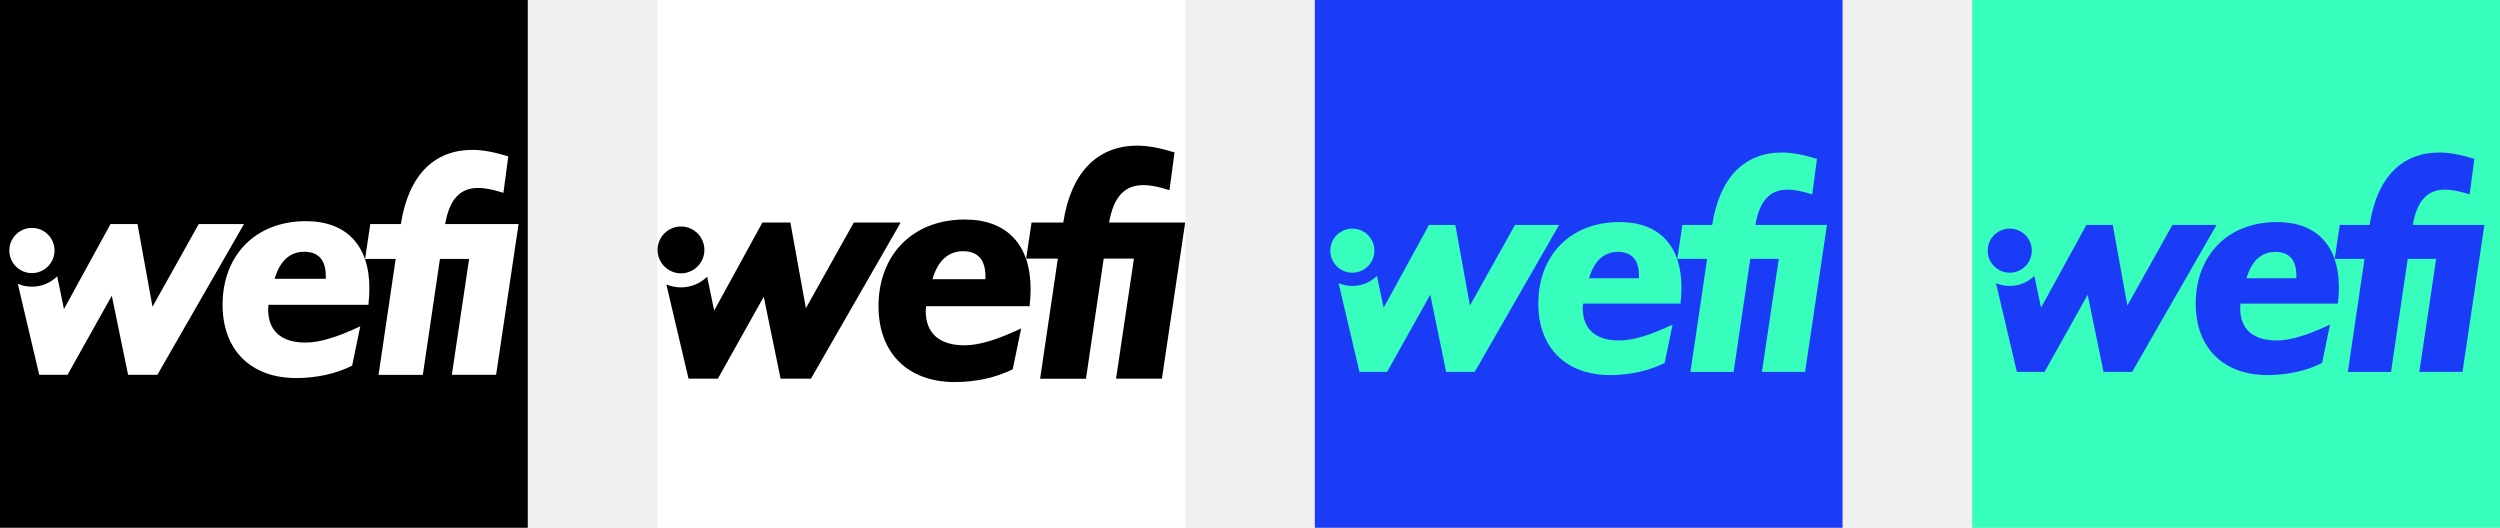
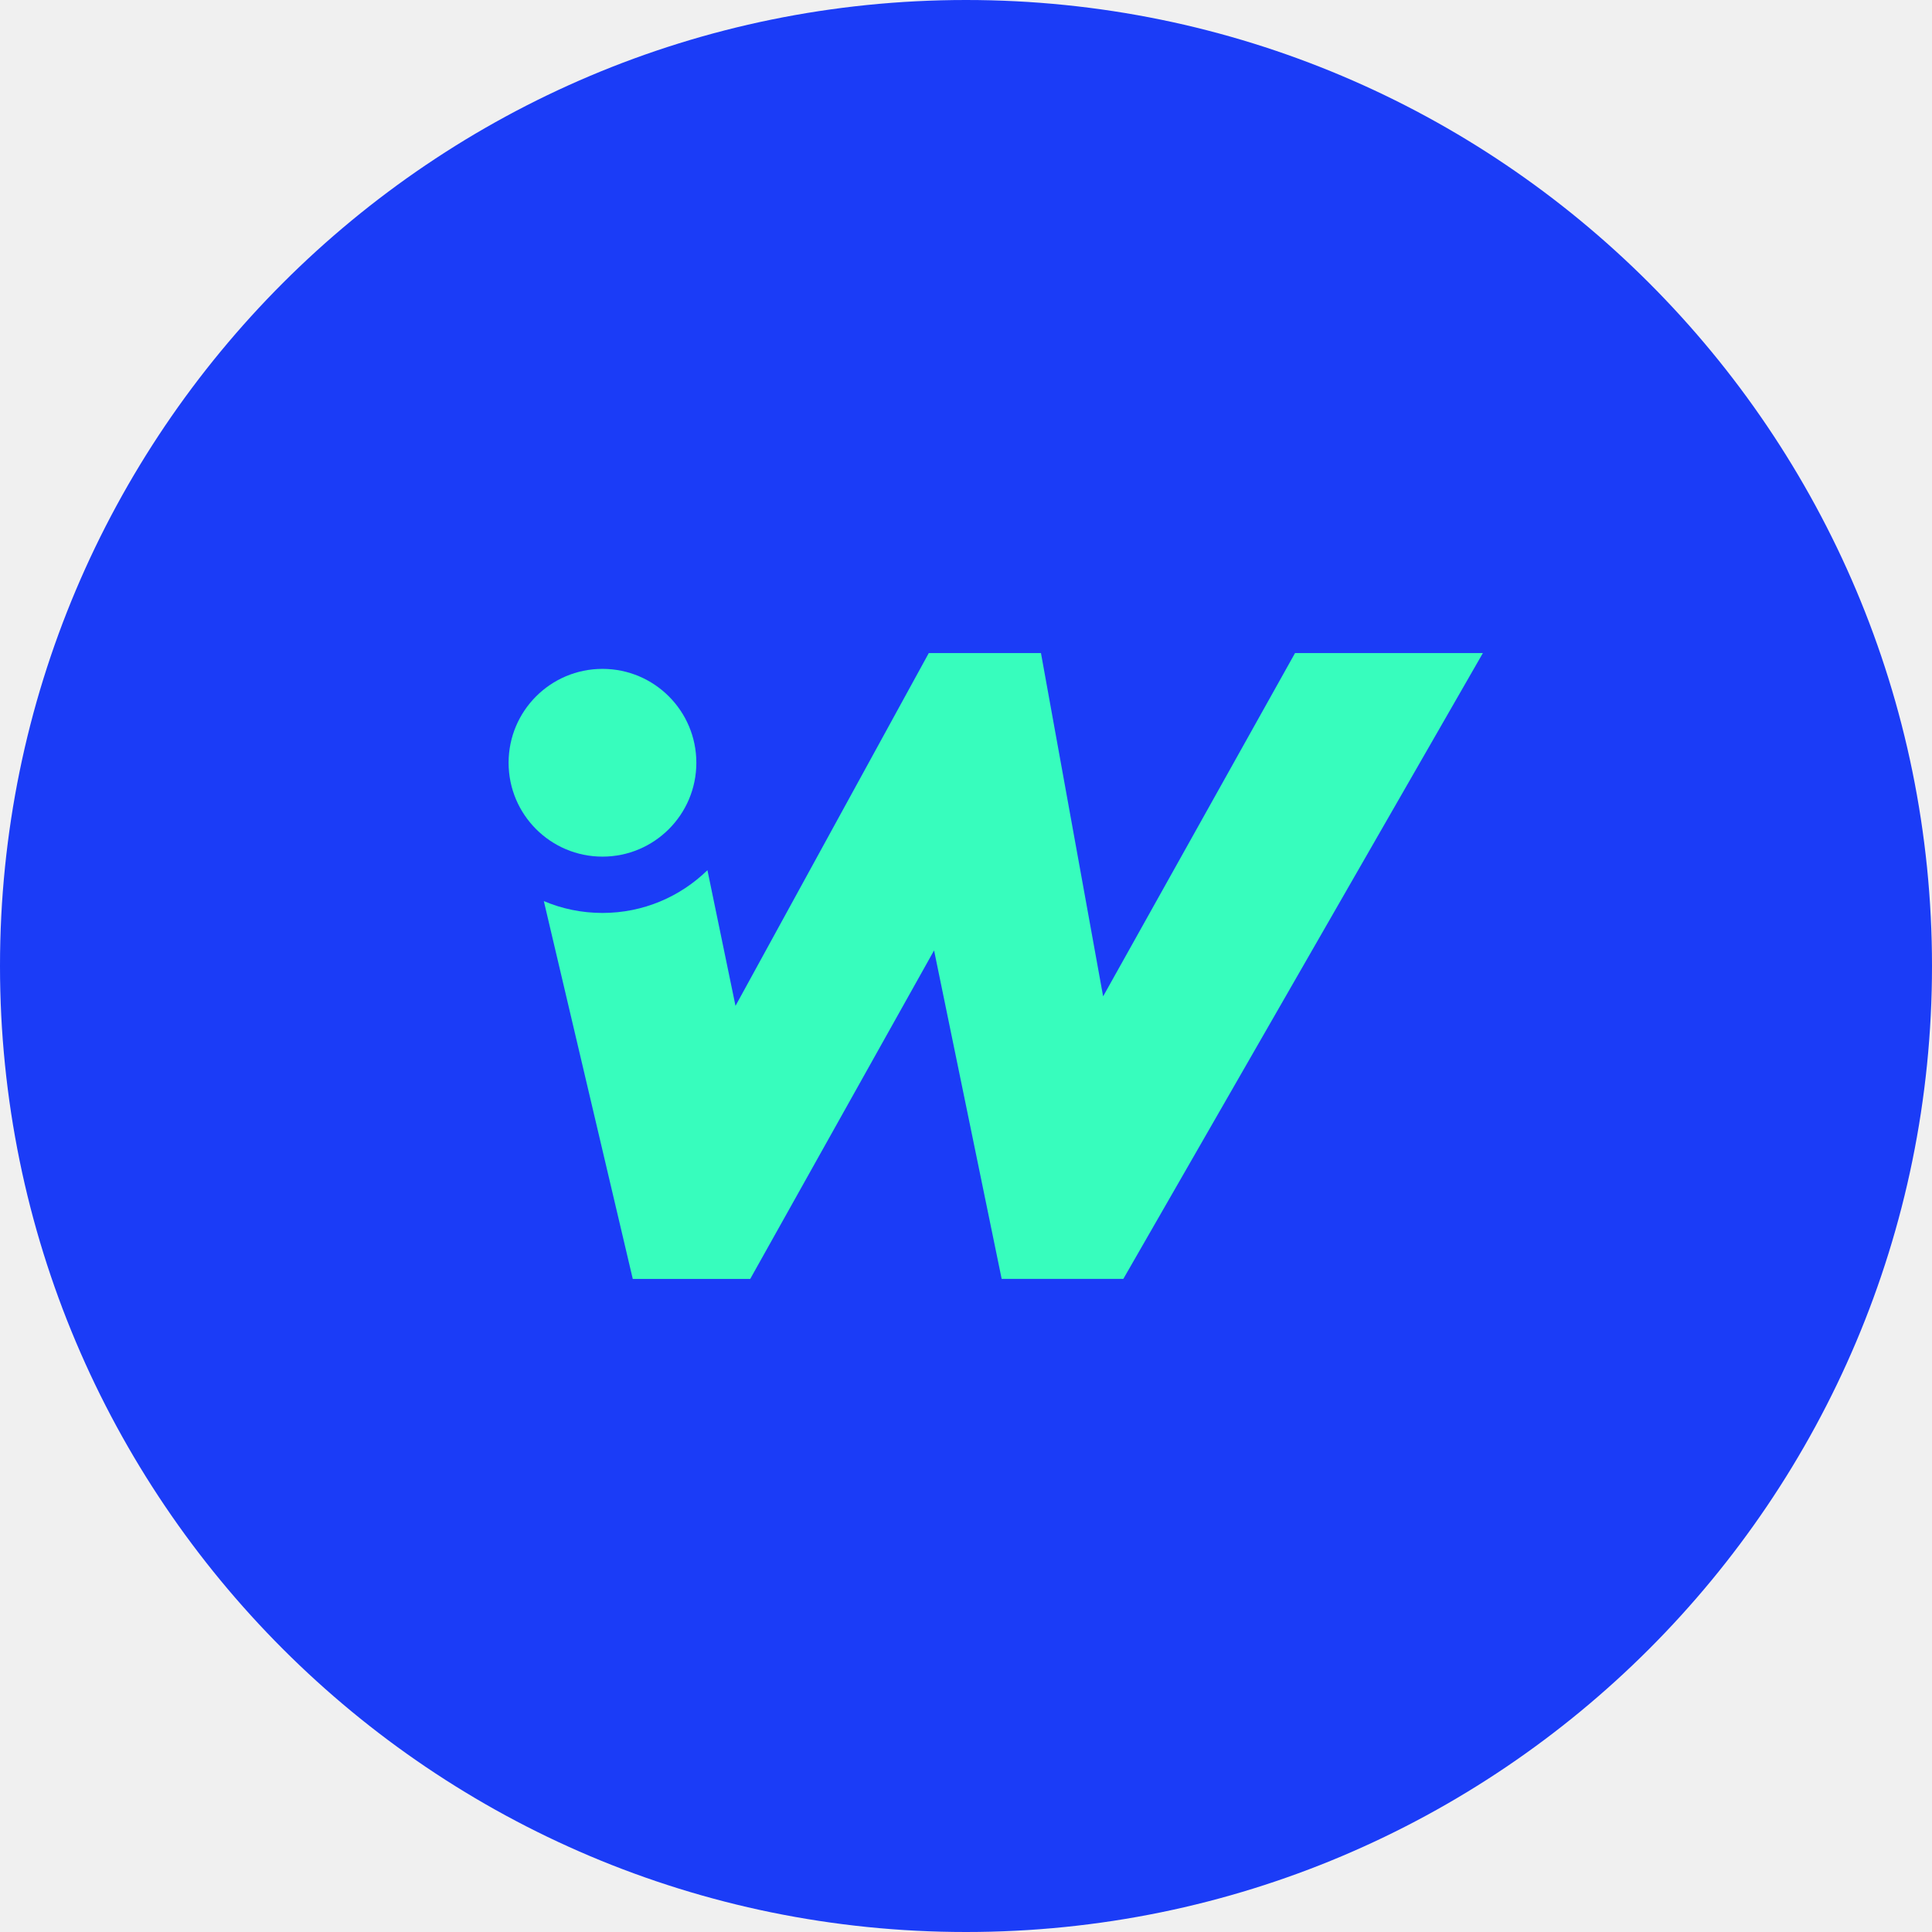
- <svg xmlns="http://www.w3.org/2000/svg" width="14211" height="3000" viewBox="0 0 14211 3000" fill="none">
-   <rect width="3000" height="3000" fill="black" />
-   <path d="M309.974 1423.95C309.974 1494.91 252.448 1552.44 181.487 1552.44C110.526 1552.44 53 1494.91 53 1423.95C53 1352.99 110.526 1295.46 181.487 1295.46C252.448 1295.46 309.974 1352.99 309.974 1423.95Z" fill="white" />
-   <path fill-rule="evenodd" clip-rule="evenodd" d="M2403.47 2130.91H2151.84L2249.18 1471.82H2075.26L2104.86 1273.85H2278.78C2321.33 998.167 2465.65 852 2685.83 852C2745.03 852 2811.64 864.952 2889.35 889.004L2861.6 1096.23C2809.79 1079.58 2763.54 1068.47 2717.28 1068.47C2613.67 1068.47 2554.46 1135.08 2530.41 1273.85H2696.13H2709.88H2947.76L2820.1 2130.5H2568.47L2666.63 1471.82H2500.81L2403.47 2130.91ZM1729.66 1431.12C1648.25 1431.12 1590.89 1482.92 1561.29 1584.68H1851.77V1568.03C1851.77 1477.37 1809.22 1431.12 1729.66 1431.12ZM2047.89 1854.81L2001.64 2078.69C1909.13 2124.95 1798.12 2149 1683.4 2149C1426.22 2149 1265.25 1989.88 1265.25 1732.7C1265.25 1453.32 1450.27 1257.2 1738.91 1257.2C1968.33 1257.2 2099.7 1394.11 2099.7 1638.34C2099.7 1667.94 2097.85 1699.4 2094.15 1732.7H1526.13C1526.13 1737.58 1525.62 1742.47 1525.13 1747.08C1524.7 1751.2 1524.28 1755.11 1524.28 1758.6C1524.28 1880.72 1598.29 1947.33 1737.06 1947.33C1820.32 1947.33 1922.08 1914.02 2047.89 1854.81ZM383.931 2130.5H222.963L101.197 1613.27C125.863 1623.74 152.997 1629.54 181.485 1629.54C237.393 1629.54 288.089 1607.22 325.149 1571.01L363.579 1756.75L628.159 1273.85H781.727L866.837 1743.8L1129.57 1273.85H1386.75L894.59 2130.5H728.071L635.56 1680.89L383.931 2130.5Z" fill="white" />
-   <rect x="3737" width="3000" height="3000" fill="white" />
-   <path d="M4004.07 1420.58C4004.07 1494.1 3944.47 1553.7 3870.95 1553.7C3797.43 1553.7 3737.83 1494.1 3737.83 1420.58C3737.83 1347.06 3797.43 1287.46 3870.95 1287.46C3944.47 1287.46 4004.07 1347.06 4004.07 1420.58Z" fill="black" />
-   <path fill-rule="evenodd" clip-rule="evenodd" d="M6173.07 2153.04H5912.37L6013.22 1470.18H5833.02L5863.7 1265.06H6043.89C6087.98 979.439 6237.5 828 6465.62 828C6526.96 828 6595.97 841.419 6676.48 866.339L6647.73 1081.04C6594.05 1063.78 6546.13 1052.28 6498.21 1052.28C6390.86 1052.28 6329.51 1121.29 6304.59 1265.06H6476.29H6490.54H6737L6604.73 2152.61H6344.03L6445.73 1470.18H6273.92L6173.07 2153.04ZM5474.96 1428C5390.61 1428 5331.19 1481.68 5300.52 1587.11H5601.48V1569.86C5601.48 1475.93 5557.39 1428 5474.96 1428ZM5804.67 1866.99L5756.75 2098.94C5660.9 2146.86 5545.89 2171.78 5427.04 2171.78C5160.58 2171.78 4993.81 2006.92 4993.81 1740.47C4993.81 1451.01 5185.5 1247.81 5484.54 1247.81C5722.25 1247.81 5858.35 1389.67 5858.35 1642.7C5858.35 1673.37 5856.43 1705.96 5852.6 1740.47H5264.1C5264.1 1745.53 5263.56 1750.58 5263.06 1755.36C5262.61 1759.63 5262.18 1763.68 5262.18 1767.3C5262.18 1893.82 5338.86 1962.83 5482.63 1962.83C5568.89 1962.83 5674.32 1928.33 5804.67 1866.99ZM4080.69 2152.61H3913.92L3787.76 1616.73C3813.32 1627.58 3841.43 1633.58 3870.95 1633.58C3928.87 1633.58 3981.39 1610.46 4019.79 1572.94L4059.61 1765.39L4333.73 1265.06H4492.84L4581.02 1751.97L4853.22 1265.06H5119.68L4609.77 2152.61H4437.25L4341.4 1686.79L4080.69 2152.61Z" fill="black" />
-   <rect x="7474" width="3000" height="3000" fill="#1B3CF7" />
-   <path d="M7812.63 1424.85C7812.63 1494.06 7756.53 1550.16 7687.32 1550.16C7618.11 1550.16 7562 1494.06 7562 1424.85C7562 1355.63 7618.11 1299.53 7687.32 1299.53C7756.53 1299.53 7812.63 1355.63 7812.63 1424.85Z" fill="#37FDBD" />
-   <path fill-rule="evenodd" clip-rule="evenodd" d="M9854.48 2114.36H9609.06L9704 1471.53H9534.37L9563.24 1278.44H9732.87C9774.37 1009.56 9915.13 867 10129.9 867C10187.6 867 10252.6 879.632 10328.4 903.091L10301.3 1105.2C10250.8 1088.96 10205.7 1078.13 10160.6 1078.13C10059.5 1078.13 10001.8 1143.1 9978.29 1278.44H10139.9H10153.3H10385.3L10260.8 2113.96H10015.4L10111.2 1471.53H9949.42L9854.48 2114.36ZM9197.29 1431.83C9117.89 1431.83 9061.95 1482.36 9033.08 1581.61H9316.4V1565.37C9316.4 1476.94 9274.89 1431.83 9197.29 1431.83ZM9507.68 1845.08L9462.57 2063.43C9372.34 2108.54 9264.06 2132 9152.18 2132C8901.34 2132 8744.35 1976.81 8744.35 1725.97C8744.35 1453.48 8924.8 1262.2 9206.32 1262.2C9430.08 1262.2 9558.21 1395.74 9558.21 1633.94C9558.21 1662.81 9556.4 1693.49 9552.79 1725.97H8998.79C8998.79 1730.74 8998.29 1735.5 8997.81 1739.99C8997.39 1744.02 8996.99 1747.83 8996.99 1751.24C8996.99 1870.34 9069.17 1935.3 9204.51 1935.3C9285.72 1935.3 9384.97 1902.82 9507.68 1845.08ZM7884.77 2113.96H7727.77L7609.01 1609.49C7633.07 1619.7 7659.53 1625.36 7687.32 1625.36C7741.84 1625.36 7791.29 1603.59 7827.44 1568.27L7864.92 1749.43L8122.97 1278.44H8272.75L8355.76 1736.8L8612.01 1278.44H8862.84L8382.83 2113.96H8220.42L8130.19 1675.45L7884.77 2113.96Z" fill="#37FDBD" />
-   <rect x="11211" width="3000" height="3000" fill="#37FDBD" />
-   <path d="M11549.6 1424.85C11549.6 1494.06 11493.5 1550.16 11424.3 1550.16C11355.1 1550.16 11299 1494.06 11299 1424.85C11299 1355.63 11355.1 1299.53 11424.3 1299.53C11493.5 1299.53 11549.6 1355.63 11549.6 1424.85Z" fill="#1B3CF7" />
-   <path fill-rule="evenodd" clip-rule="evenodd" d="M13591.5 2114.36H13346.1L13441 1471.53H13271.4L13300.2 1278.44H13469.9C13511.4 1009.56 13652.1 867 13866.9 867C13924.6 867 13989.6 879.632 14065.4 903.091L14038.3 1105.2C13987.8 1088.96 13942.7 1078.13 13897.6 1078.13C13796.5 1078.13 13738.8 1143.1 13715.3 1278.44H13876.9H13890.3H14122.3L13997.8 2113.96H13752.4L13848.2 1471.53H13686.4L13591.5 2114.36ZM12934.3 1431.83C12854.9 1431.83 12799 1482.36 12770.1 1581.61H13053.4V1565.37C13053.4 1476.94 13011.9 1431.83 12934.3 1431.83ZM13244.7 1845.08L13199.6 2063.43C13109.3 2108.54 13001.1 2132 12889.2 2132C12638.3 2132 12481.3 1976.81 12481.3 1725.97C12481.3 1453.48 12661.8 1262.2 12943.3 1262.2C13167.1 1262.2 13295.2 1395.74 13295.2 1633.94C13295.2 1662.81 13293.4 1693.49 13289.8 1725.97H12735.8C12735.8 1730.74 12735.3 1735.5 12734.8 1739.99C12734.4 1744.02 12734 1747.83 12734 1751.24C12734 1870.34 12806.2 1935.3 12941.5 1935.3C13022.7 1935.3 13122 1902.82 13244.7 1845.08ZM11621.8 2113.96H11464.8L11346 1609.49C11370.1 1619.7 11396.5 1625.36 11424.3 1625.36C11478.8 1625.36 11528.3 1603.59 11564.4 1568.27L11601.9 1749.43L11860 1278.44H12009.7L12092.8 1736.8L12349 1278.44H12599.8L12119.8 2113.96H11957.4L11867.2 1675.45L11621.8 2113.96Z" fill="#1B3CF7" />
+ <svg xmlns="http://www.w3.org/2000/svg" xml:space="preserve" width="42.333mm" height="42.333mm" style="shape-rendering:geometricPrecision; text-rendering:geometricPrecision; image-rendering:optimizeQuality; fill-rule:evenodd; clip-rule:evenodd" viewBox="0 0 42.333 42.333">
+   <defs>
+     <style type="text/css">
+    
+     .fil0 {fill:#1B3CF7}
+     .fil1 {fill:#37FDBD}
+    
+   </style>
+   </defs>
+   <g id="Layer_x0020_1">
+     <g id="_478990952">
+       <rect id="_478991048" class="fil0" x="1.16662e-005" y="1.16662e-005" width="42.333" height="42.333" rx="21.167" ry="21.167" />
+       <g>
+         <path id="_478990568" class="fil1" d="M15.258 16.713c0,1.136 -0.921,2.057 -2.057,2.057 -1.136,0 -2.057,-0.921 -2.057,-2.057 0,-1.136 0.921,-2.057 2.057,-2.057 1.136,0 2.057,0.921 2.057,2.057z" />
+         <path id="_478990832" class="fil1" d="M16.442 28.023l-2.577 0 -1.949 -8.279c0.395,0.168 0.829,0.26 1.285,0.26 0.895,0 1.706,-0.357 2.3,-0.937l0.615 2.973 4.235 -7.73 2.458 0 1.362 7.522 4.205 -7.522 4.116 0 -7.878 13.712 -2.666 0 -1.481 -7.197 -4.028 7.197z" />
+       </g>
+     </g>
+   </g>
</svg>
